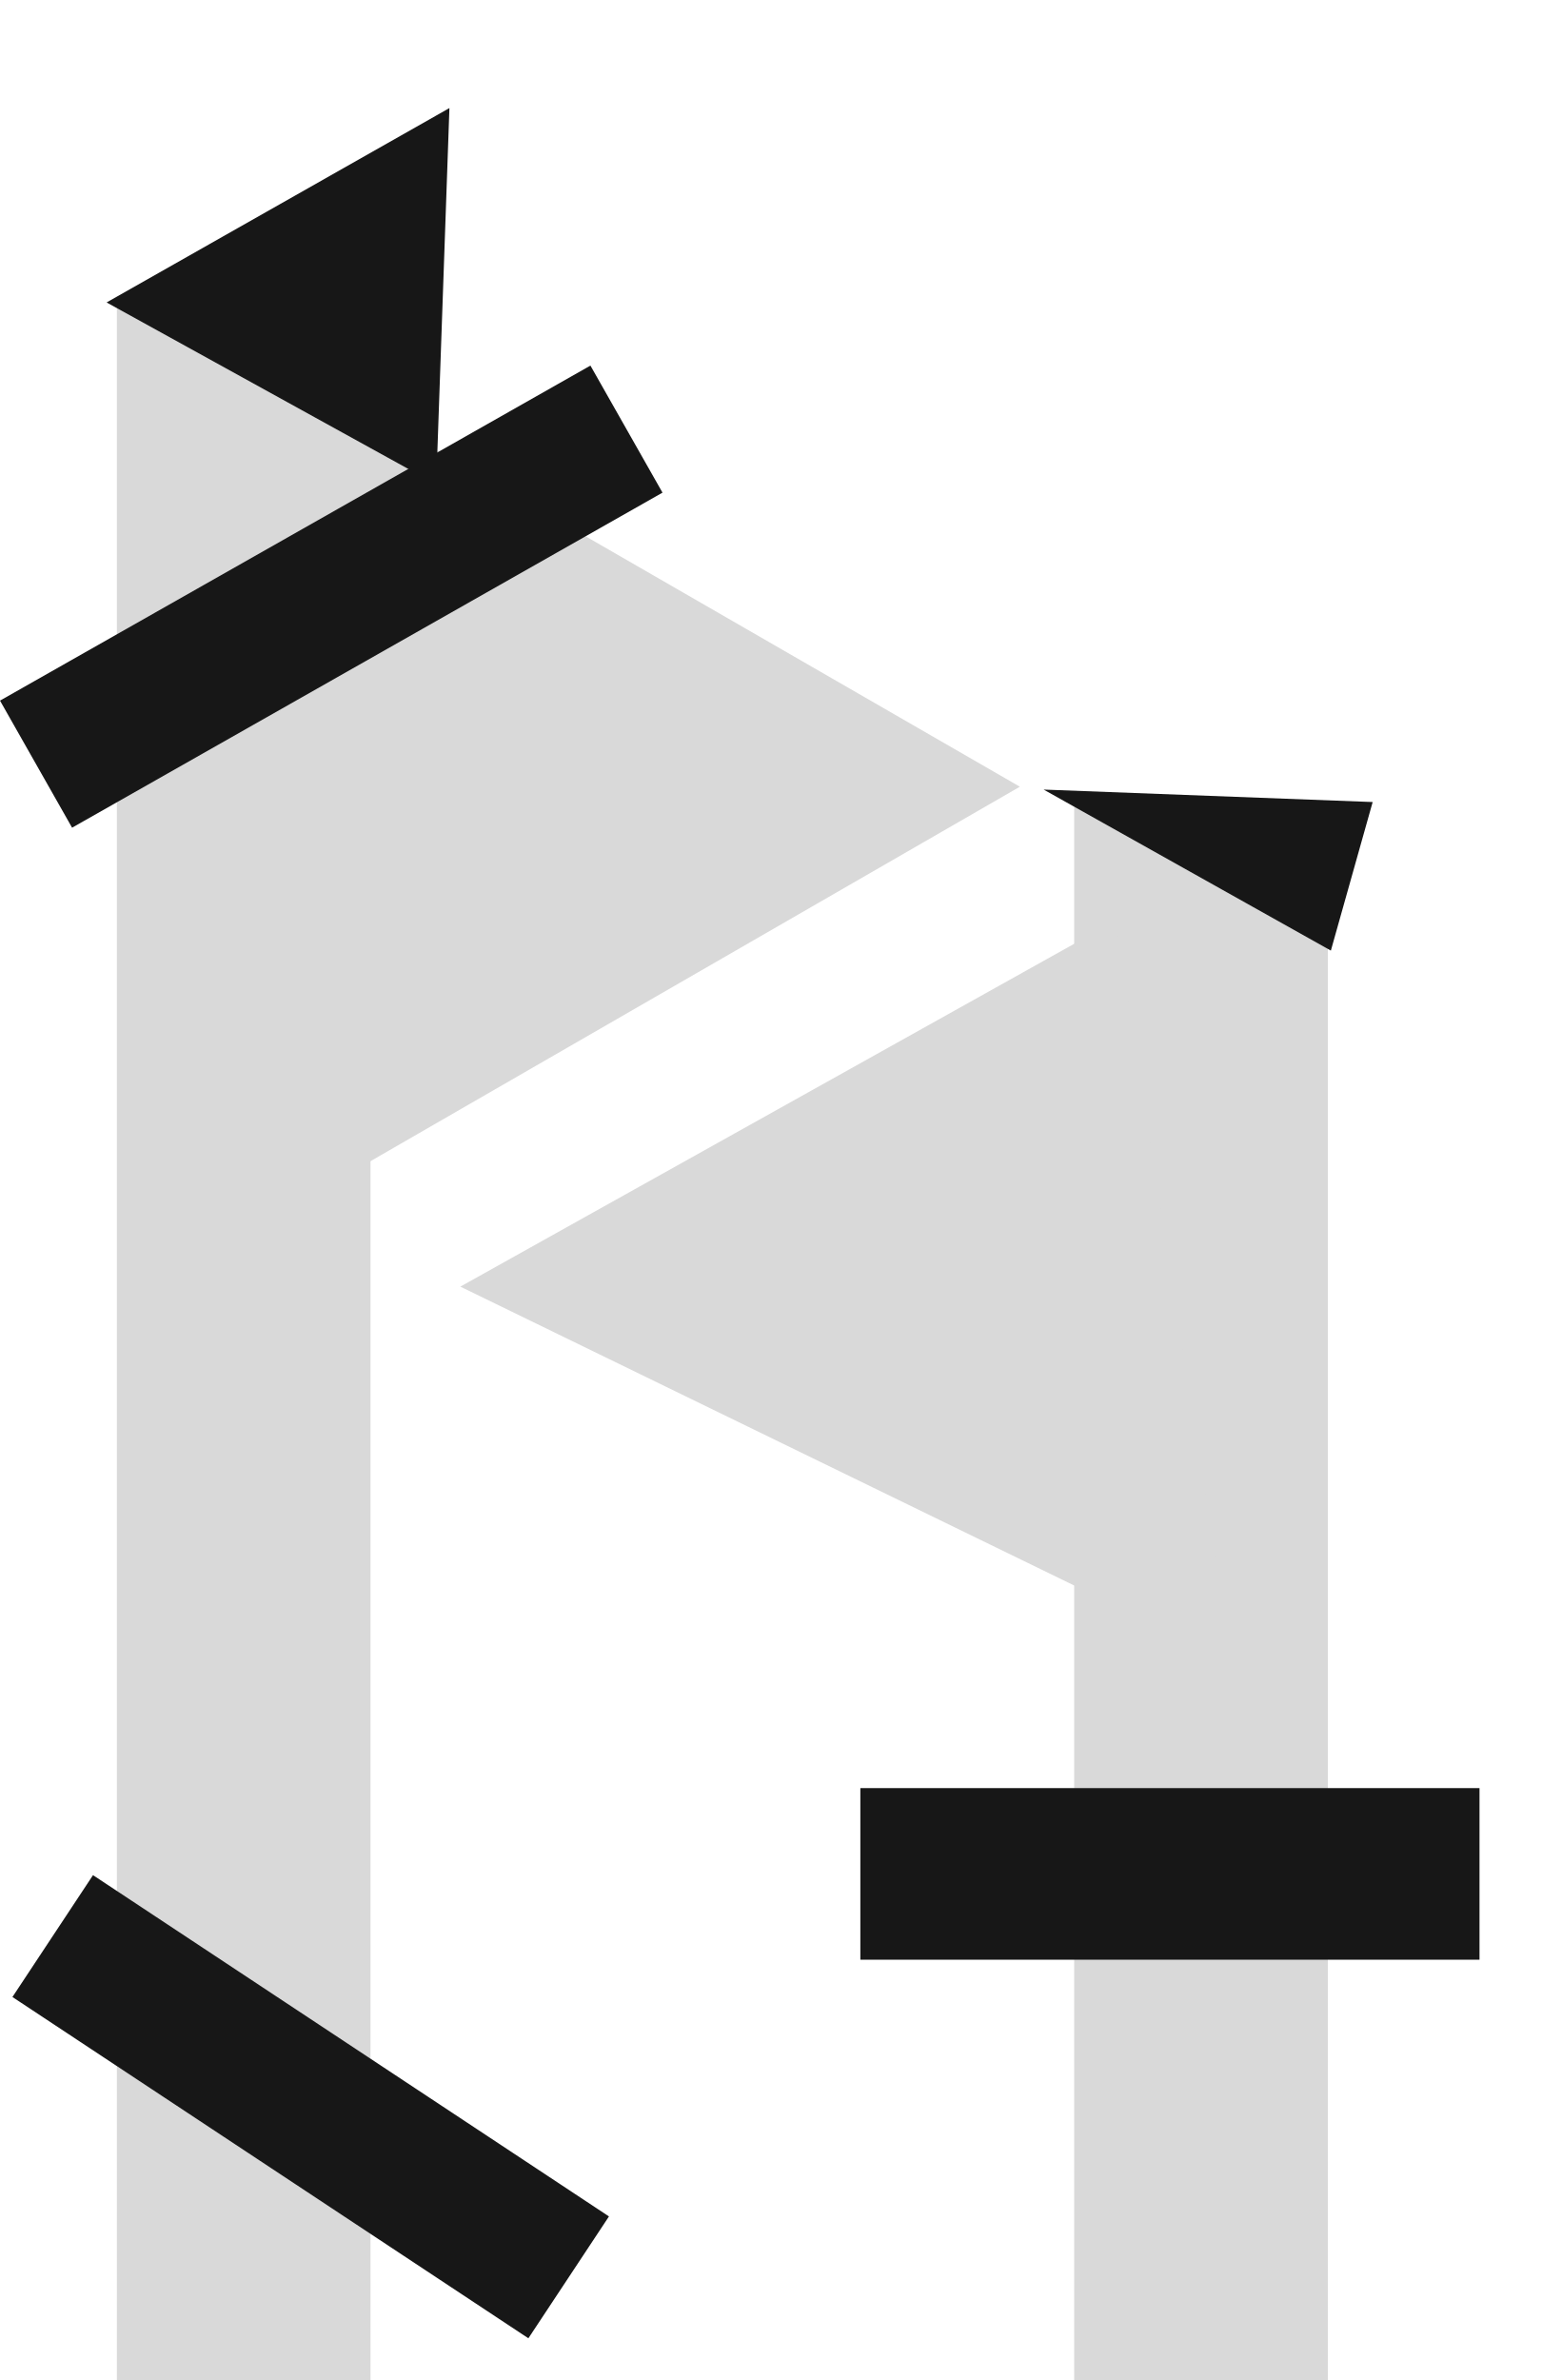
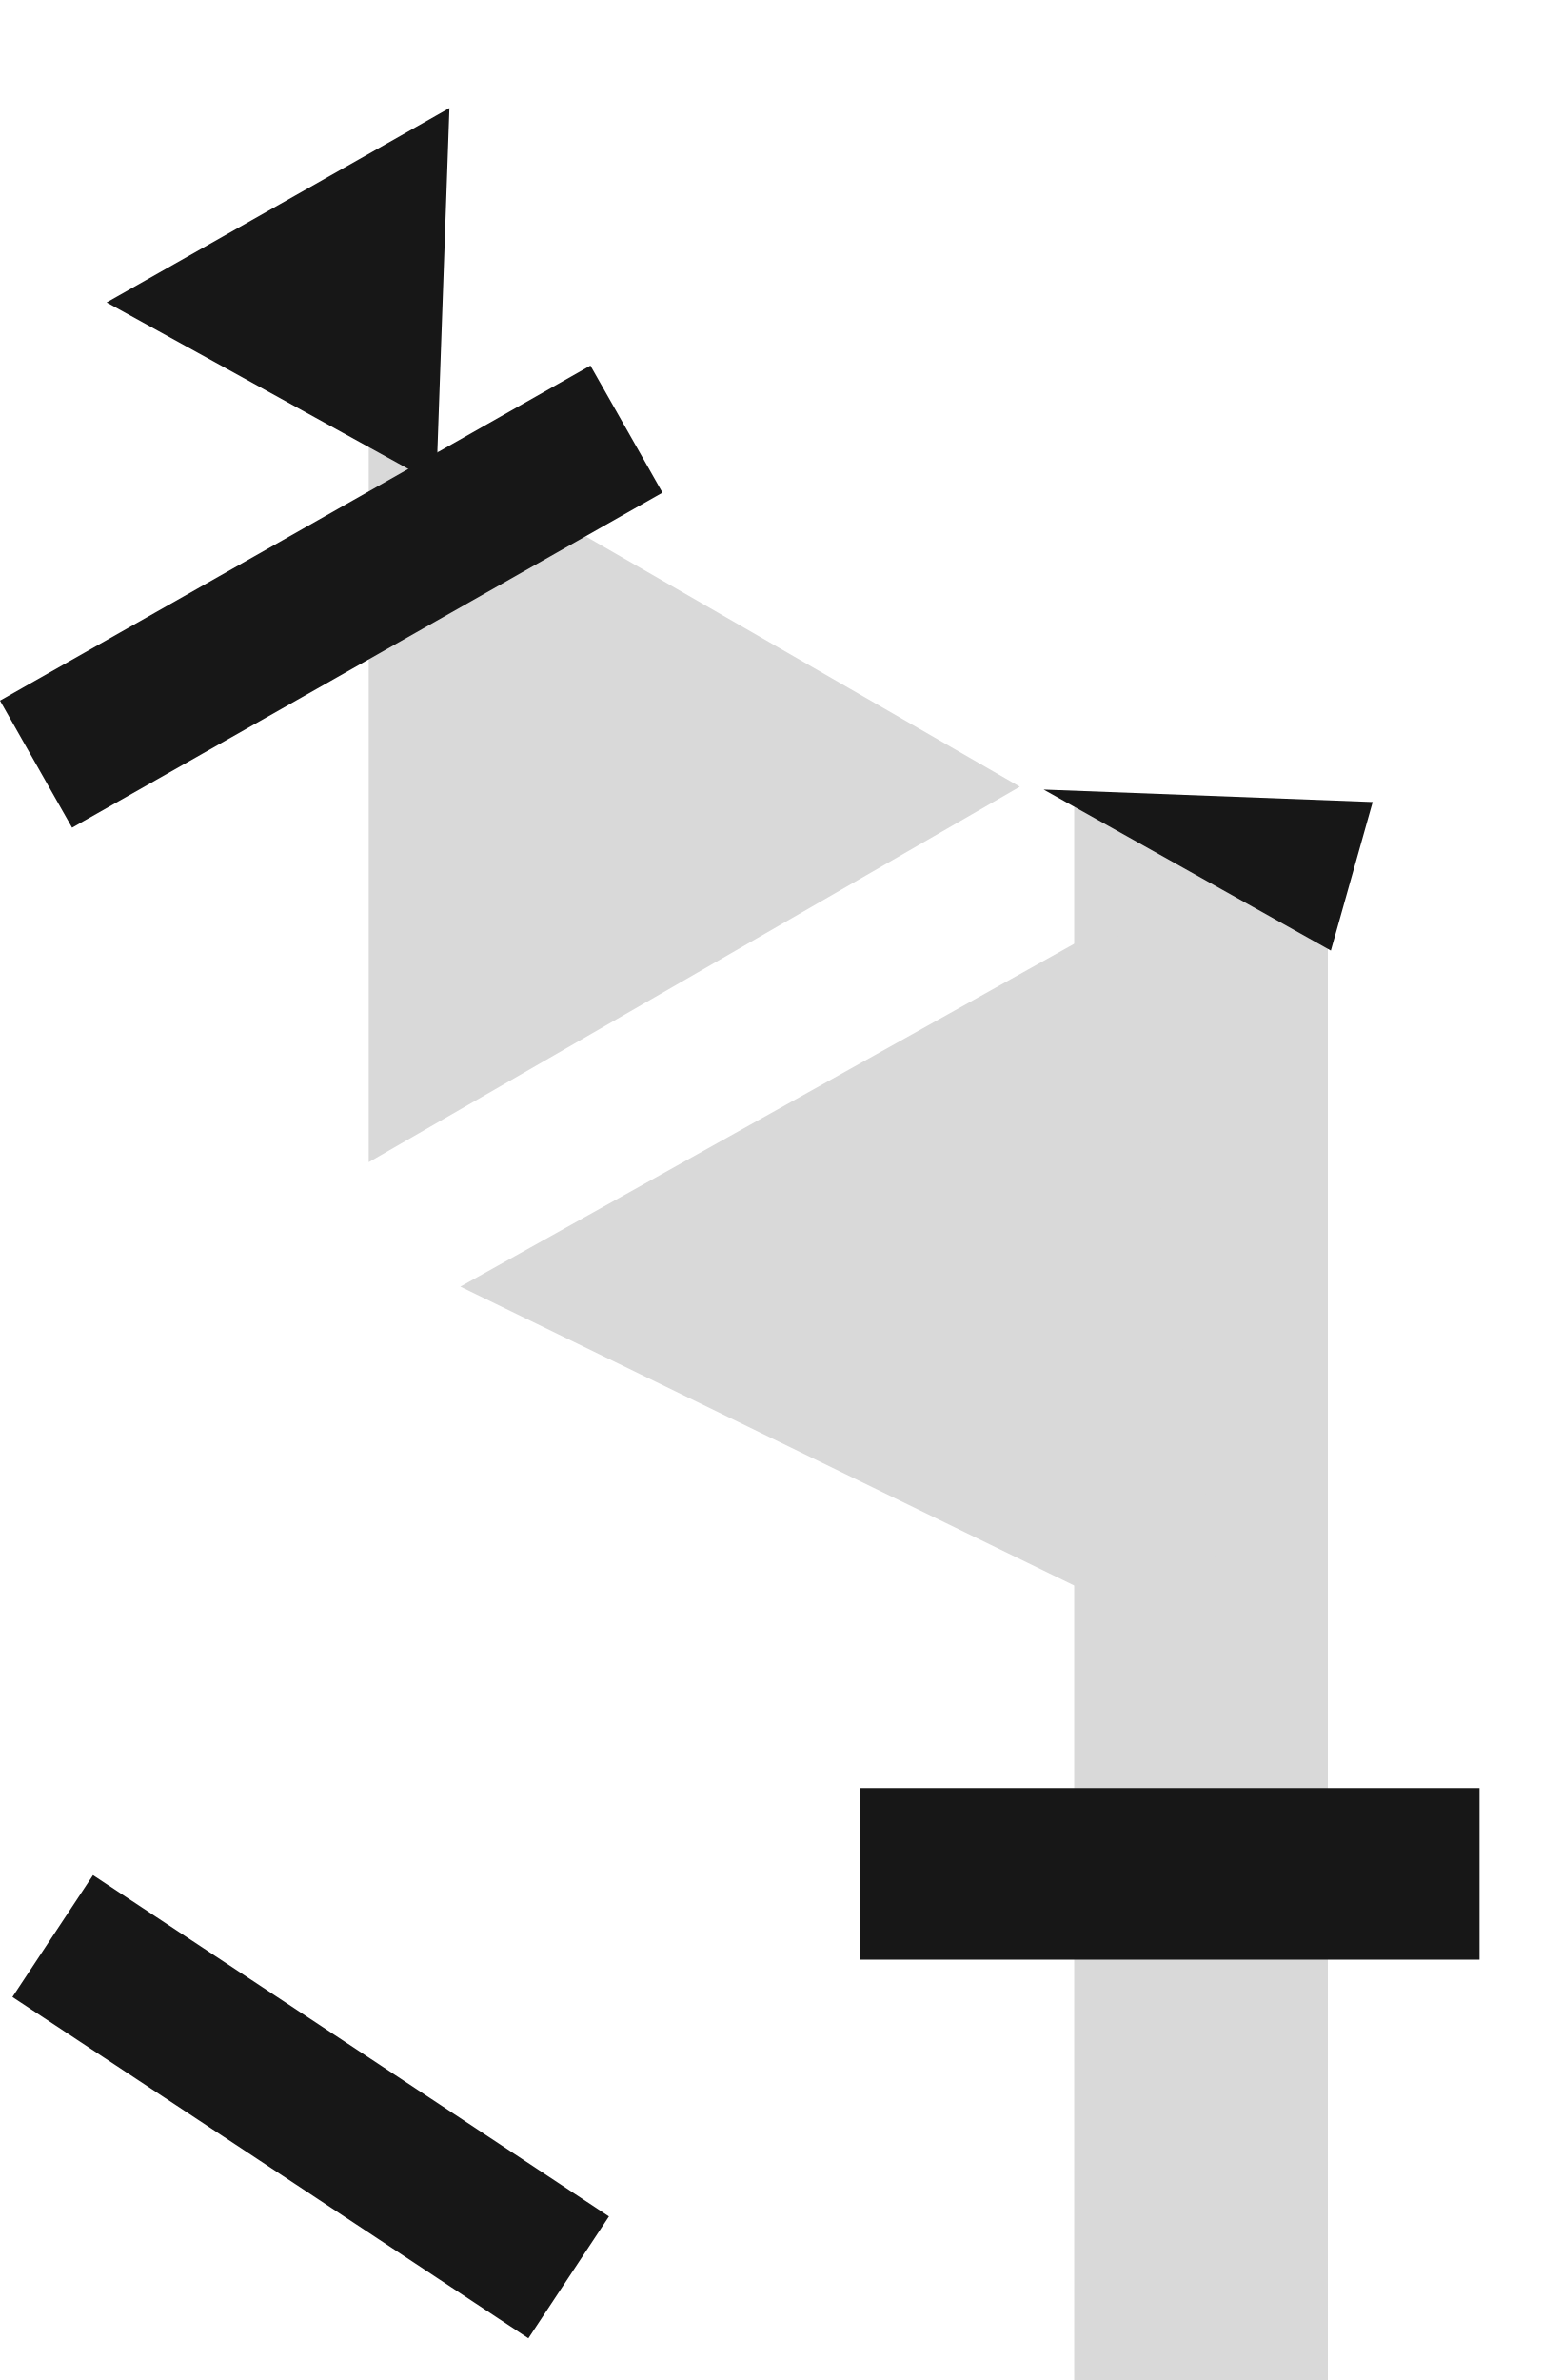
<svg xmlns="http://www.w3.org/2000/svg" width="628" height="957" viewBox="0 0 628 957" fill="none">
-   <path d="M47 124H147C148.105 124 149 124.895 149 126V998H47V124Z" fill="#D9D9D9" />
  <path d="M410.15 316.337L148.288 467.317V165.357L410.15 316.337Z" fill="#D9D9D9" />
  <path d="M432 324H534V998H432V324Z" fill="#D9D9D9" />
  <path d="M448.651 370.198L495.37 668.384L185.131 517.352L448.651 370.198Z" fill="#D9D9D9" />
  <path d="M419.707 317.491L552.033 322.497L535.22 382.237L419.707 317.491Z" fill="#171717" />
  <path d="M175.427 194.753L42.872 121.616L180.738 43.452L175.427 194.753Z" fill="#171717" />
  <rect y="281.721" width="273" height="58.743" transform="rotate(-29.5698 0 281.721)" fill="#171717" />
  <rect x="37.405" y="754" width="248.768" height="58.743" transform="rotate(33.479 37.4047 754)" fill="#171717" />
  <rect x="346" y="719" width="249" height="69" fill="#171717" />
</svg>
